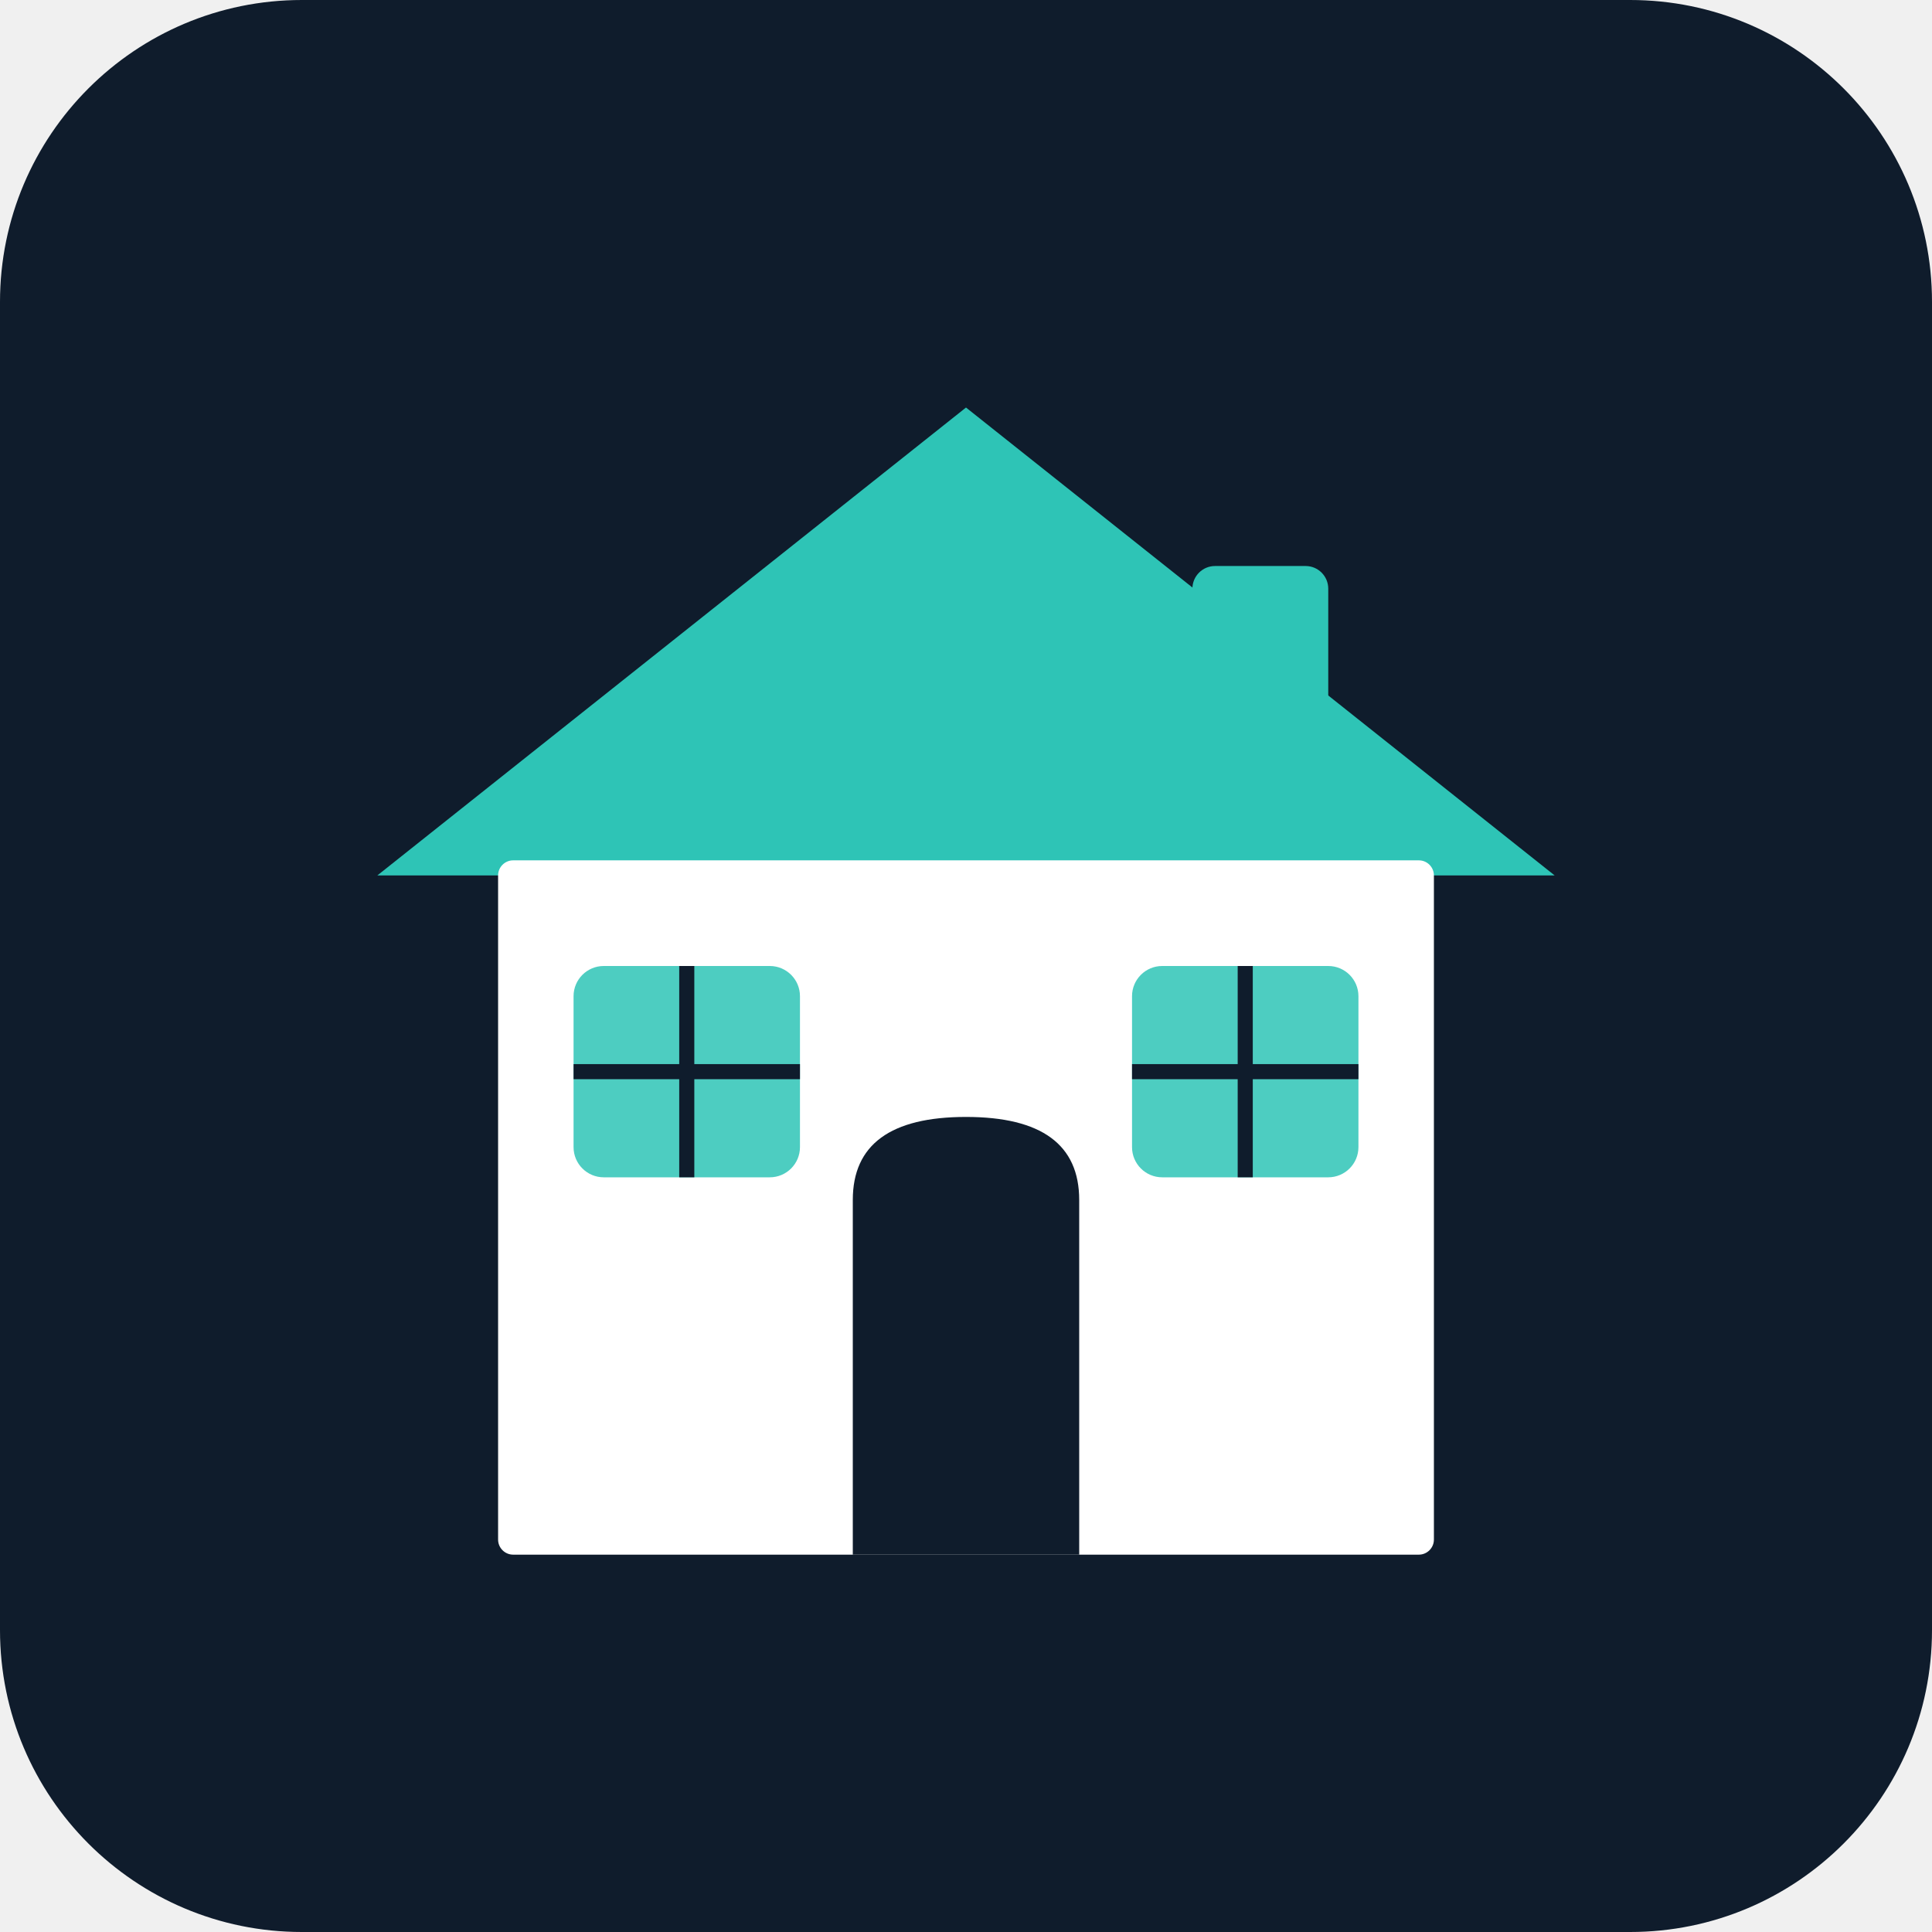
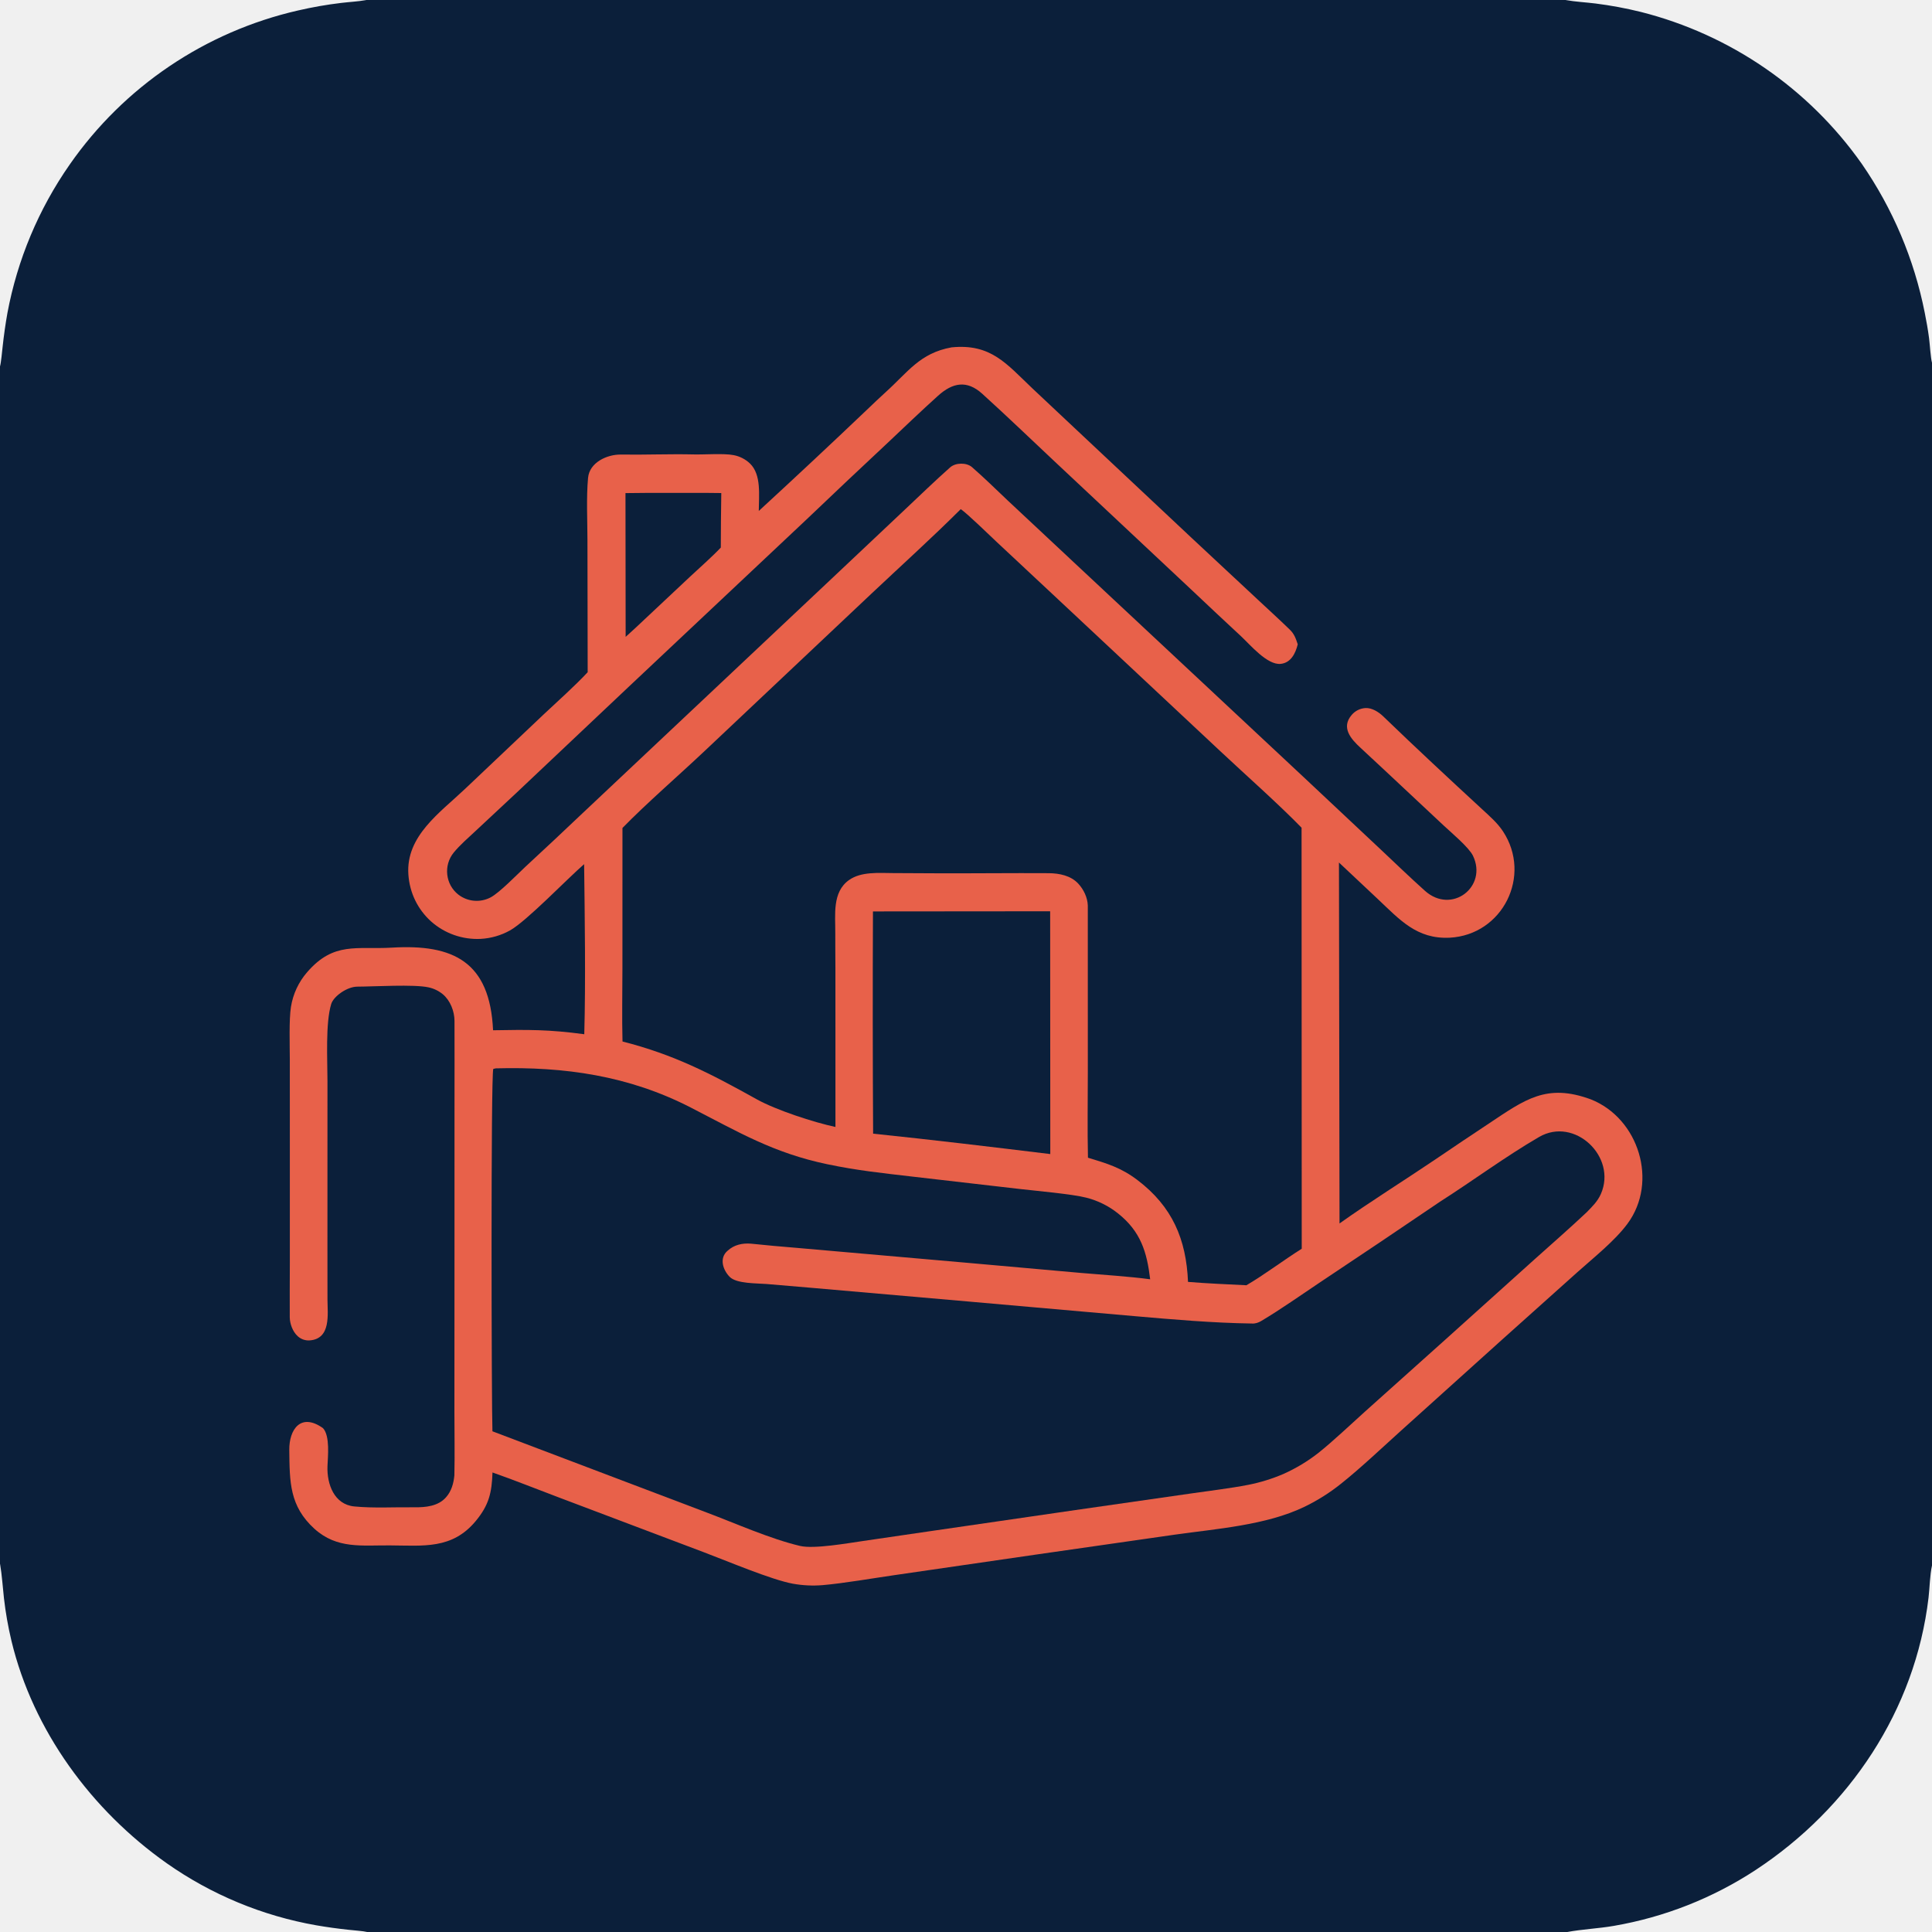
- <svg xmlns="http://www.w3.org/2000/svg" viewBox="0 0 512 512">
-   <rect width="512" height="512" rx="80" fill="#0F1C2C" />
-   <polygon points="256,108 412,232 100,232" fill="#2EC4B6" />
-   <rect x="316" y="150" width="36" height="82" rx="6" fill="#2EC4B6" />
-   <rect x="132" y="228" width="248" height="184" rx="4" fill="#FFFFFF" />
-   <path d="M226,412 L226,318 Q226,296 256,296 Q286,296 286,318 L286,412 Z" fill="#0F1C2C" />
-   <rect x="152" y="256" width="60" height="56" rx="8" fill="#2EC4B6" opacity="0.85" />
-   <line x1="182" y1="256" x2="182" y2="312" stroke="#0F1C2C" stroke-width="4" />
-   <line x1="152" y1="284" x2="212" y2="284" stroke="#0F1C2C" stroke-width="4" />
-   <rect x="300" y="256" width="60" height="56" rx="8" fill="#2EC4B6" opacity="0.85" />
-   <line x1="330" y1="256" x2="330" y2="312" stroke="#0F1C2C" stroke-width="4" />
-   <line x1="300" y1="284" x2="360" y2="284" stroke="#0F1C2C" stroke-width="4" />
+ <svg xmlns="http://www.w3.org/2000/svg" viewBox="0 0 2048 2048" fill="none" role="img" aria-label="BuyerPocket" preserveAspectRatio="xMidYMid meet">
+   <path fill="#0B1F3A" d="M 388.393 0 L 1659.57 0 L 1660.45 0.168 C 1669.54 1.828 1681.68 2.505 1691.23 3.697 C 1707.45 5.742 1723.54 8.736 1739.41 12.665 C 1834.14 36.62 1917.16 93.68 1973.48 173.526 C 2006.39 221.084 2029.15 274.913 2040.34 331.656 C 2042.18 340.979 2043.66 349.092 2044.89 358.486 C 2045.67 364.435 2046.56 379.57 2048 384.496 L 2048 1659.52 C 2045.74 1669.5 2045.57 1683.06 2044.34 1693.52 C 2030.3 1812.71 1960.58 1916.74 1861.11 1982.23 C 1815.62 2012.07 1764.49 2032.23 1710.88 2041.48 C 1694.61 2044.32 1676.4 2045.12 1661.45 2048 L 389.188 2048 C 385.565 2047.03 373.84 2046.14 369.311 2045.63 C 357.912 2044.43 346.555 2042.85 335.258 2040.9 C 278.257 2030.89 224.16 2008.45 176.81 1975.17 C 97.154 1919.05 35 1834.65 12.124 1739.31 C 8.572 1724.42 5.921 1709.33 4.185 1694.12 C 3.006 1683.58 1.944 1668.41 0.163 1658.48 L 0 1657.61 L 0 388.429 C 1.132 384.601 2.253 372.18 2.781 367.612 C 4.064 355.631 5.758 343.697 7.863 331.832 C 18.442 275.274 40.947 221.617 73.882 174.435 C 131.426 91.791 217.708 33.562 315.88 11.118 C 330.929 7.623 346.158 4.953 361.499 3.121 C 369.671 2.123 379.718 1.592 387.52 0.167 L 388.393 0 z" />
+   <path fill="#E8614A" d="M 1008.65 368.222 C 1050.38 364.075 1066.7 385.463 1094.25 411.588 L 1133.94 448.897 L 1263.46 570.482 L 1333.34 635.66 C 1344.61 646.171 1356.18 656.72 1367.25 667.451 C 1372.08 672.141 1373.63 676.859 1375.66 683.023 C 1373.29 692.59 1368.42 702.646 1357.54 703.738 C 1343.34 705.164 1325.25 683.505 1315.51 674.411 C 1297.94 658.116 1280.47 641.733 1263.07 625.263 L 1118.03 489.262 C 1092.45 465.268 1067.19 440.921 1041.19 417.382 C 1025.01 402.731 1009.95 405.494 994.421 419.469 C 976.272 435.798 958.701 452.707 940.942 469.453 C 911.834 496.64 882.875 523.984 854.064 551.485 L 665.475 728.941 L 545.749 842.031 L 504.51 880.51 C 496.859 887.683 487.444 895.779 480.915 903.827 C 469.903 917.399 472.153 937.573 485.86 948.302 C 495.783 955.98 509.3 957.089 520.342 951.131 C 529.685 946.057 548.041 927.168 556.583 919.154 C 577.241 900.069 597.762 880.837 618.146 861.46 L 875.341 619.284 L 960.41 539.062 C 975.867 524.457 991.27 509.597 1007.16 495.465 C 1012.92 490.334 1024.54 490.125 1030.37 495.196 C 1043.38 506.511 1055.81 518.789 1068.37 530.665 L 1138.53 596.297 L 1381.98 823.853 L 1465.08 901.878 C 1480.07 916.005 1494.77 930.188 1510.47 944.264 C 1538.94 969.781 1577.26 939.82 1561.37 907.055 C 1557.13 898.32 1538.77 882.901 1530.78 875.475 L 1468.67 817.32 C 1459.86 809.137 1451.06 800.826 1442.2 792.691 C 1431.97 783.284 1421.33 771.209 1432.89 757.808 C 1436.56 753.484 1441.86 750.866 1447.52 750.571 C 1454.24 750.191 1461.45 754.733 1466.14 759.258 C 1500.81 792.724 1536.11 825.535 1571.53 858.201 C 1579.17 865.239 1587.44 872.472 1593.2 881.213 C 1624.2 928.192 1593 991.086 1536.64 994.015 C 1501.68 995.641 1483.68 974.777 1460.36 952.856 L 1419.35 914.305 L 1419.95 1296.91 C 1452.06 1274.06 1488.94 1251.07 1521.96 1228.75 C 1540.56 1216.09 1559.25 1203.56 1578.02 1191.14 C 1616.52 1165.53 1639.31 1148.1 1686.27 1165.33 C 1737.33 1185.55 1757.94 1252.78 1725.3 1297.07 C 1711.79 1315.39 1689.28 1333.18 1672.04 1348.61 L 1590.92 1421.28 L 1485.04 1516.67 C 1465.61 1534.17 1442.05 1556.49 1421.89 1572.52 C 1409.74 1582.31 1396.51 1590.67 1382.45 1597.43 C 1341.98 1616.82 1290.13 1620.49 1245.54 1626.77 L 1098.92 1647.81 L 948.076 1669.72 C 925.64 1672.96 894.049 1678.42 872.026 1680.31 C 861.477 1681.18 850.861 1680.66 840.444 1678.79 C 817.751 1674.63 770.337 1654.56 746.335 1645.53 L 591.751 1587.11 C 568.859 1578.49 545.052 1568.92 522.067 1560.87 C 521.348 1582.33 518.359 1595.36 504.358 1612.29 C 479.278 1642.61 448.733 1638.37 413.51 1638.19 C 383.525 1637.93 357.343 1642.22 333.346 1620.61 C 306.842 1596.51 307.03 1571.05 306.657 1537.04 C 306.421 1515.56 318.621 1497.04 342.382 1513.89 C 350.06 1522.16 347.483 1544.54 347.135 1554.29 C 346.452 1573.43 354.309 1594.81 375.528 1596.89 C 396.219 1598.91 418.251 1597.51 439.088 1597.79 C 451.104 1597.96 464.705 1596.7 472.983 1586.98 C 478.541 1580.68 480.901 1572.26 481.658 1563.9 C 482.157 1541.49 481.687 1519 481.693 1496.57 L 481.766 1352.39 L 481.795 1170.81 C 481.799 1141.39 481.915 1111.57 481.785 1082.12 C 481.741 1072.06 477.385 1060.59 469.369 1053.92 C 464.977 1050.31 459.783 1047.81 454.223 1046.63 C 438.841 1043.23 396.205 1045.84 378.847 1045.88 C 367.709 1045.91 353.532 1056.3 351.101 1064.27 C 344.883 1084.67 347.143 1123.63 347.13 1146.07 L 347.102 1322.16 L 347.14 1377.54 C 347.178 1392.77 351.205 1419.24 328.2 1420.89 C 323.579 1421.18 319.037 1419.58 315.617 1416.46 C 310.237 1411.62 307.214 1403.2 307.153 1396.22 C 306.987 1377.07 307.25 1357.56 307.249 1338.39 L 307.248 1211.73 L 307.217 1122.95 C 307.173 1108.41 306.272 1080.66 308.415 1067.38 C 310.57 1053.73 316.524 1040.97 325.594 1030.55 C 353.913 997.794 378.289 1006.76 415.444 1004.53 C 480.843 1000.6 519.386 1019.66 522.665 1092.12 C 560.444 1091.45 581.939 1091.3 619.358 1096.33 C 620.895 1039.69 619.869 972.618 619.192 916.052 C 601.013 931.78 558.35 976.374 540.553 986.326 C 531.052 991.596 520.481 994.646 509.632 995.247 C 490.356 996.232 471.464 989.609 457.022 976.804 C 442.647 963.876 434.225 946.306 432.895 927.02 C 430.077 886.128 466.482 861.45 493.164 836.079 L 576.13 757.478 C 590.196 744.216 610.147 726.481 622.964 712.55 L 622.724 572.112 C 622.665 550.792 621.456 527.569 623.36 506.599 C 624.846 490.235 643.436 481.626 658.192 481.853 C 683.856 482.247 709.785 481.106 735.427 481.716 C 747.098 481.994 766.989 480.415 777.613 482.443 C 784.212 483.666 790.305 486.804 795.134 491.466 C 807.232 503.338 804.423 525.083 804.35 541.63 C 842.952 506.144 881.24 470.318 919.209 434.156 C 925.576 428.135 931.888 421.969 938.405 416.109 C 962.547 394.398 974.945 374.363 1008.65 368.222 z" />
+   <path fill="#0B1F3A" d="M 525.49 1132.5 C 598.581 1130.57 666.438 1140.27 731.996 1173.92 C 782.975 1200.08 819.667 1222.15 877.01 1234.14 C 908.665 1240.77 934.504 1243.43 966.597 1247.18 L 1080.79 1260.35 C 1097.61 1262.31 1136.55 1265.72 1151.56 1269.59 C 1163.84 1272.7 1175.32 1278.41 1185.21 1286.33 C 1209.26 1305.49 1215.78 1327.23 1219.23 1356.09 C 1196.89 1353.06 1168.71 1351.35 1145.86 1349.36 L 1025.7 1338.66 L 844.118 1322.75 C 828.024 1321.44 812.018 1320.02 795.972 1318.33 C 786.853 1317.62 778.207 1319.55 771.4 1325.74 C 762.159 1333.41 766.174 1346.18 773.6 1353.62 C 780.836 1360.86 802.302 1360.27 812.431 1361.08 L 861.706 1365.27 L 1024.97 1379.53 L 1202.26 1395.13 C 1243.61 1398.73 1285.66 1402.39 1327.2 1402.99 C 1330.61 1403.25 1334.04 1402.05 1336.94 1400.32 C 1358.11 1387.72 1378.67 1373.07 1399.14 1359.42 C 1441.67 1331.15 1484.06 1302.66 1526.31 1273.96 C 1561.26 1251.66 1595.72 1226.06 1631.48 1205.26 C 1669.11 1183.37 1714.33 1226.21 1697 1265.65 C 1693.55 1273.52 1687.94 1278.9 1681.9 1285.1 C 1663.84 1302.11 1645.08 1318.47 1626.59 1335.04 L 1532.09 1420.07 L 1446.71 1496.56 C 1431.66 1510.07 1413.19 1527.69 1397.58 1540.11 C 1386.18 1549.04 1373.74 1556.53 1360.53 1562.44 C 1348.51 1567.6 1335.99 1571.48 1323.15 1574 C 1304.82 1577.6 1280.57 1580.52 1261.7 1583.26 L 1140.02 1600.72 L 982.563 1623.61 L 915.115 1633.48 C 898.674 1635.83 862.902 1642.24 848.082 1638.75 C 816.699 1631.35 779.692 1614.84 748.995 1603.29 L 522.002 1517.23 C 521.021 1490.66 520.245 1139.58 522.895 1133.11 L 525.49 1132.5 z" />
+   <path fill="#0B1F3A" d="M 1018.45 539.7 C 1025.59 544.626 1048.41 566.856 1056.21 574.186 L 1130.21 643.366 L 1293.45 796.173 C 1320.53 821.578 1354.38 851.436 1379.72 877.398 L 1379.89 1323.72 C 1361.25 1335.42 1339.68 1351.7 1321.23 1362.43 C 1300.76 1361.38 1279.73 1360.55 1259.35 1358.86 C 1257.45 1313.63 1242.76 1279.12 1205.9 1251.03 C 1188.49 1237.76 1173.75 1233.44 1153.28 1227.22 C 1152.6 1197.48 1153.15 1165.39 1153.14 1135.53 L 1153.11 959.796 C 1152.82 951.398 1148.71 942.867 1143.04 936.722 C 1135.14 928.163 1122.94 925.689 1111.64 925.619 C 1072.43 925.375 1033.19 925.889 993.969 925.741 L 946.693 925.511 C 931.488 925.431 912.859 923.754 899.983 932.897 C 881.957 945.697 885.608 969.898 885.433 989.132 C 885.319 1001.74 885.594 1014.37 885.575 1026.96 L 885.611 1194.63 C 862.775 1189.78 822.603 1176.67 802.127 1165.27 C 753.056 1137.95 714.699 1118.02 659.882 1104.02 C 659.221 1079.15 659.789 1051.43 659.803 1026.33 L 659.838 877.692 C 684.425 852.379 719.851 821.627 746.295 796.699 L 923.265 629.77 C 954.807 600.019 987.793 570.301 1018.45 539.7 z" />
+   <path fill="#0B1F3A" d="M 925.373 966.148 L 1113.21 965.986 L 1113.35 1223.36 C 1051.83 1215.87 987.069 1208.08 925.542 1201.73 C 925.092 1123.2 925.036 1044.68 925.373 966.148 z" />
+   <path fill="#0B1F3A" d="M 748.932 522.485 L 764.593 522.648 C 764.294 541.911 764.126 561.175 764.087 580.44 C 755.264 589.83 741.296 602.143 731.589 611.206 L 673.435 665.785 L 663.214 675.092 L 663.033 522.715 C 691.329 522.261 720.499 522.648 748.932 522.485 z" />
</svg>
